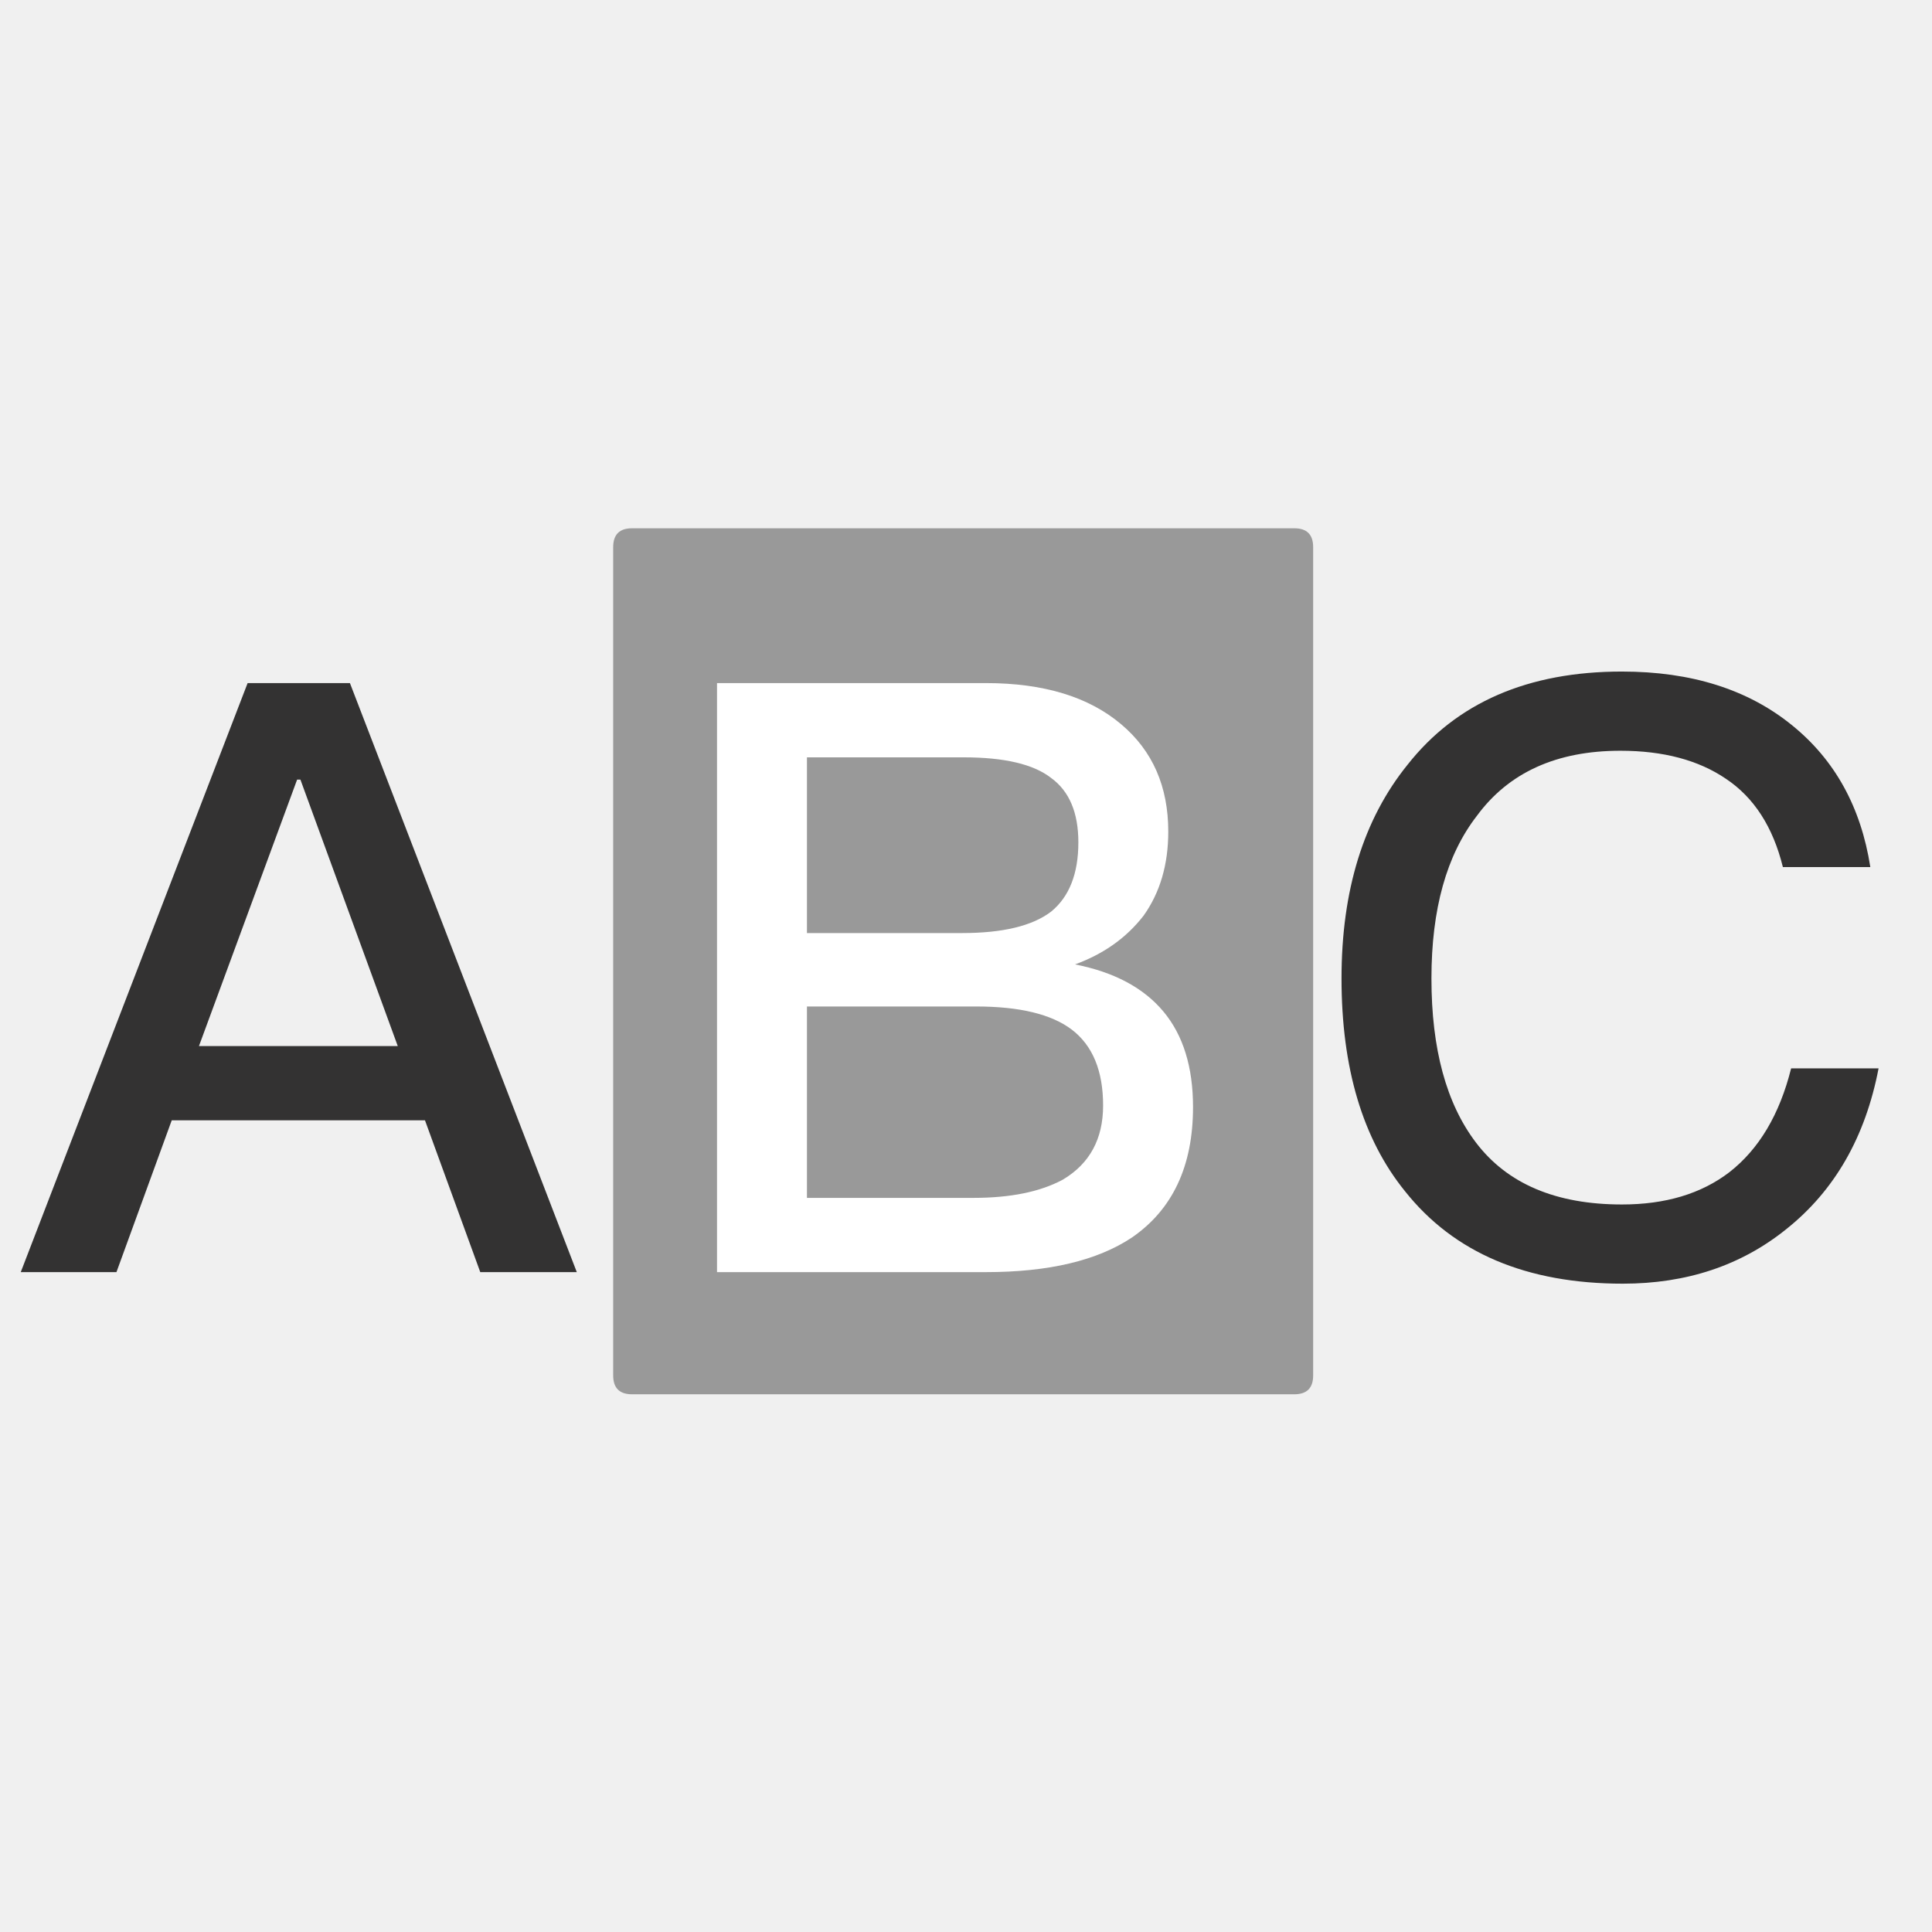
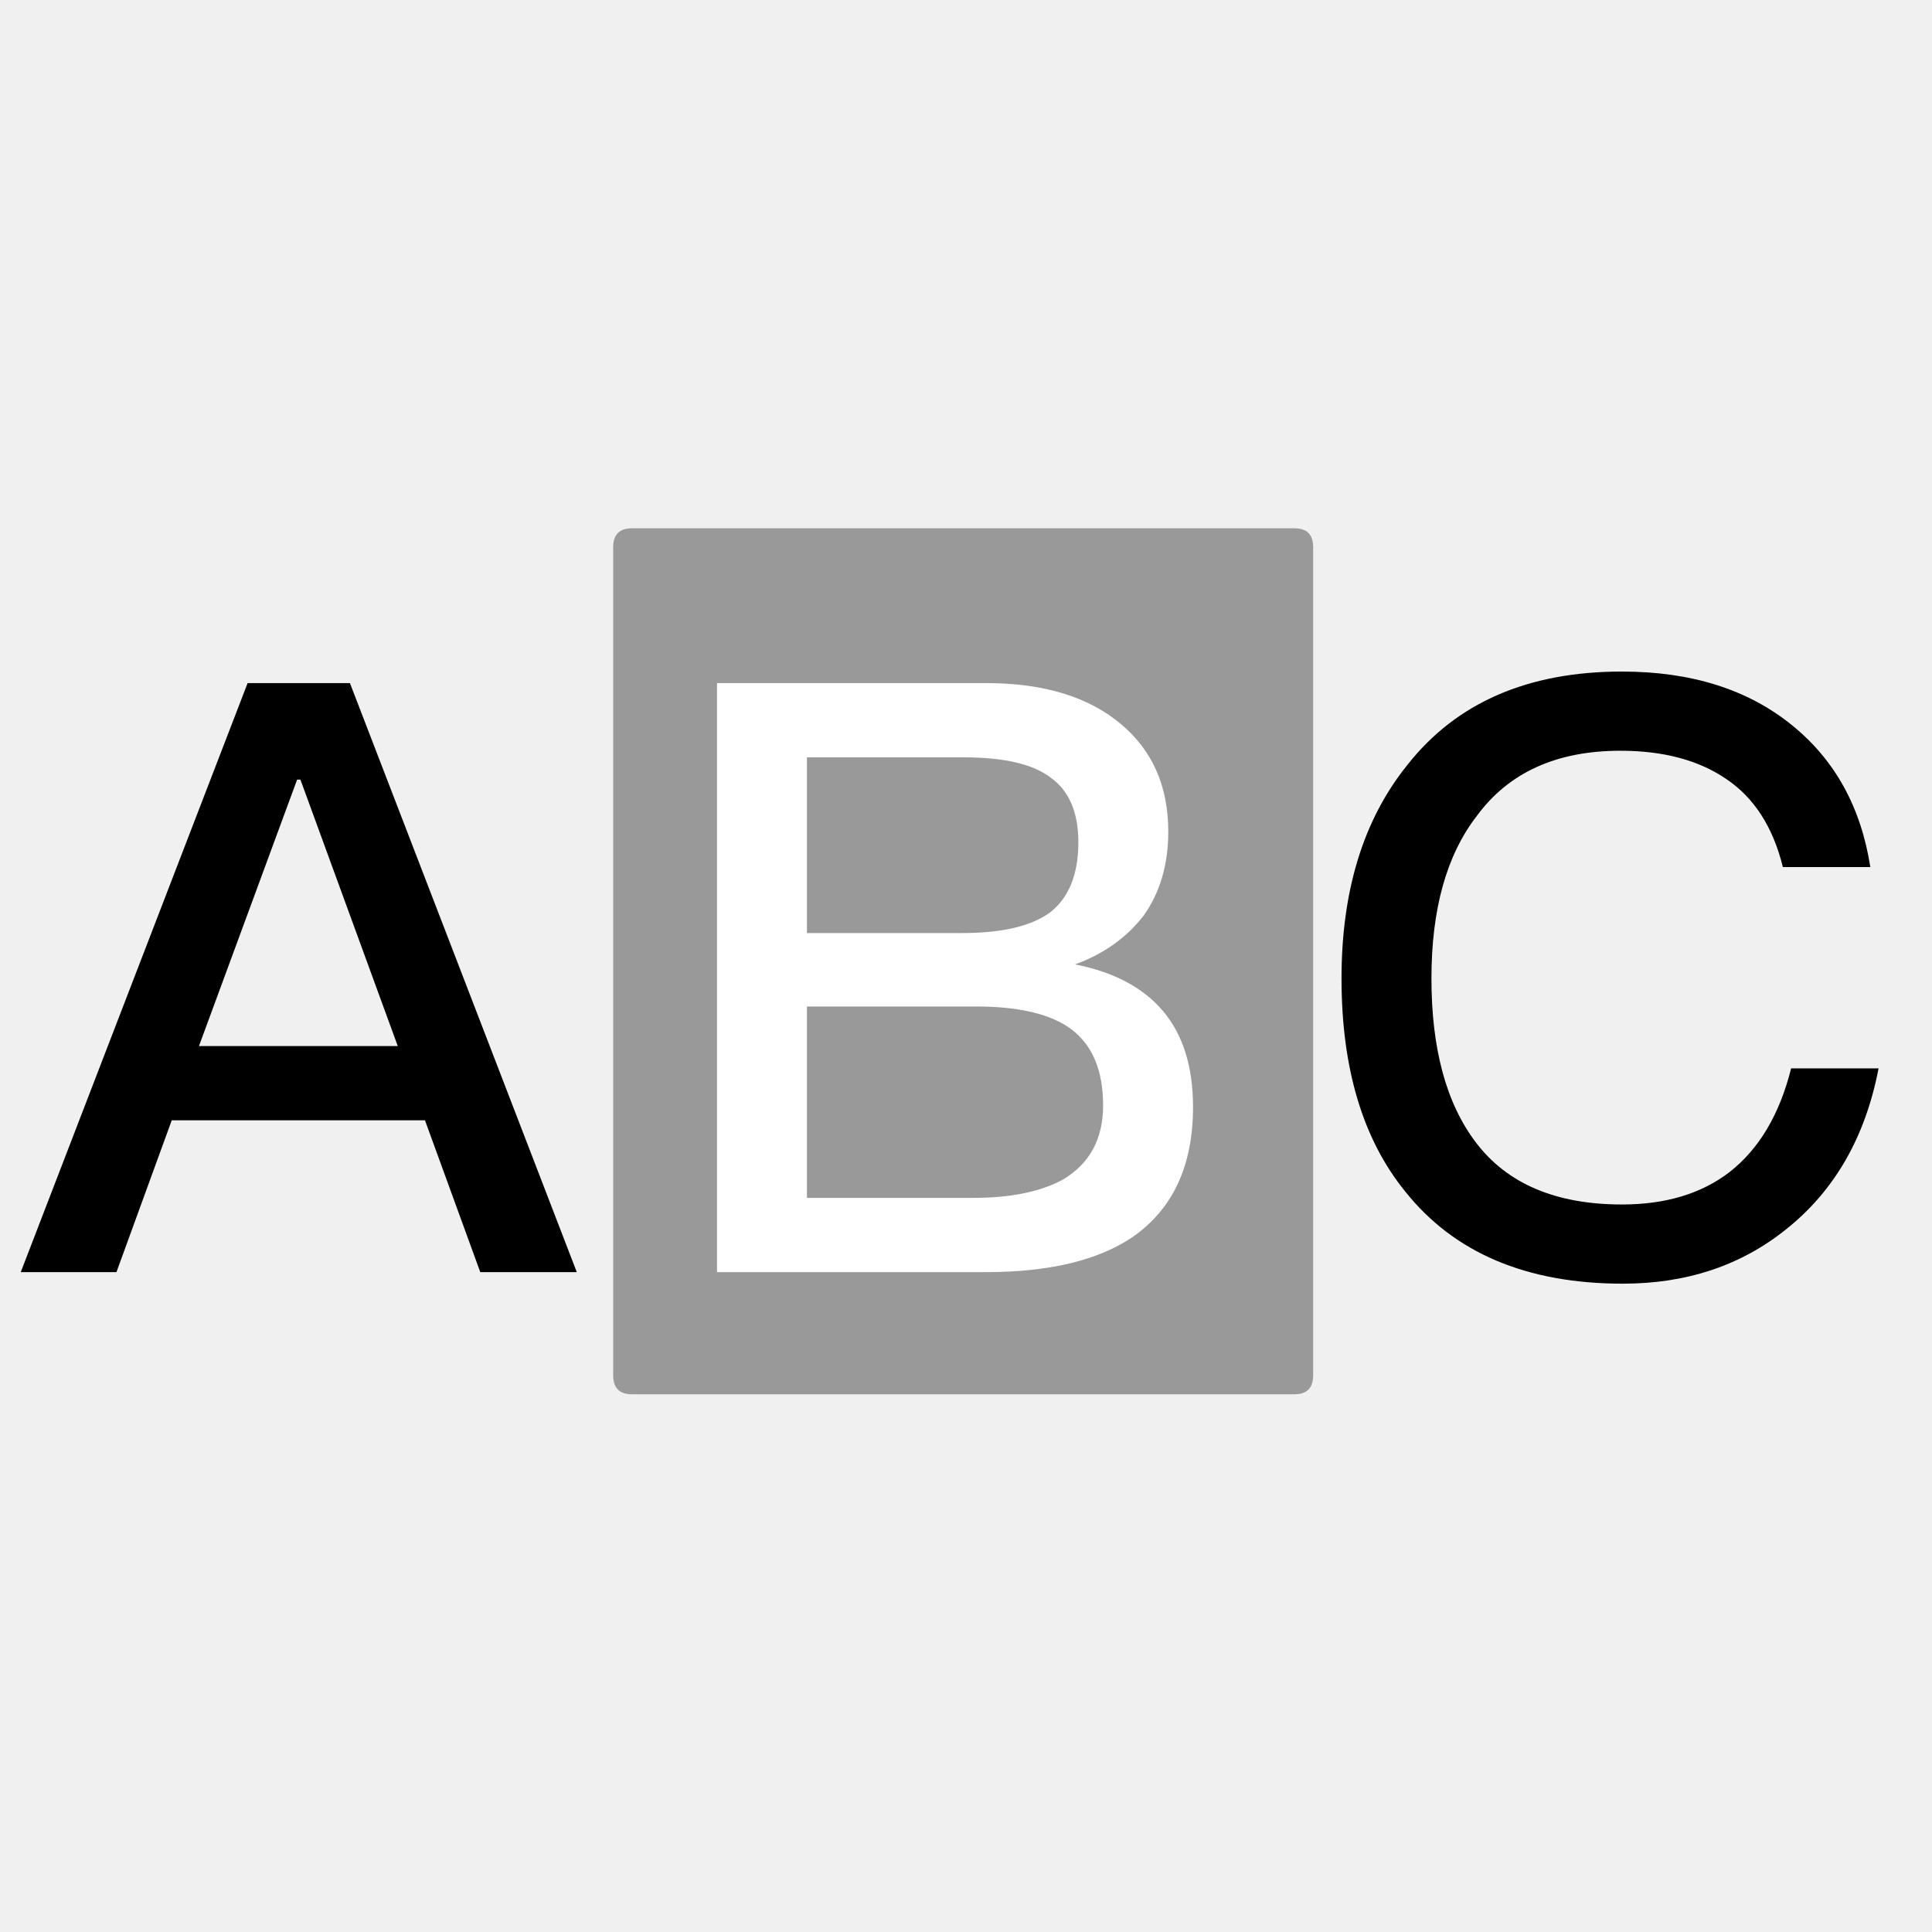
<svg xmlns="http://www.w3.org/2000/svg" class="icon" viewBox="0 0 1024 1024" version="1.1" width="200" height="200">
-   <path d="M11 674.25h50.721l29.3-80.454h134.231l29.3 80.454h51.158l-120.243-312.2h-54.223z m146.479-261.038h1.749l51.6 141.232H105.446z m702.22-57.28q-74.77 0-113.685 49.409-34.988 43.289-34.98 113.248 0 71.275 33.668 112.811 38.912 48.975 115.434 48.972 50.718 0 86.576-28.859 38.471-30.6 48.972-85.264h-46.349q-9.181 36.729-32.794 55.094Q894.242 638.4 859.7 638.4q-52.47 0-77.393-32.794-23.611-31.041-23.612-87.013 0-55.094 24.049-86.138 25.353-34.536 76.081-34.543 34.106 0 55.968 14.867 22.3 14.87 30.171 46.785h46.348q-7.44-47.654-41.539-75.207-34.986-28.417-90.073-28.421z" fill="#333232" />
+   <path d="M11 674.25h50.721l29.3-80.454h134.231l29.3 80.454h51.158l-120.243-312.2h-54.223z m146.479-261.038h1.749l51.6 141.232H105.446z m702.22-57.28q-74.77 0-113.685 49.409-34.988 43.289-34.98 113.248 0 71.275 33.668 112.811 38.912 48.975 115.434 48.972 50.718 0 86.576-28.859 38.471-30.6 48.972-85.264h-46.349q-9.181 36.729-32.794 55.094Q894.242 638.4 859.7 638.4q-52.47 0-77.393-32.794-23.611-31.041-23.612-87.013 0-55.094 24.049-86.138 25.353-34.536 76.081-34.543 34.106 0 55.968 14.867 22.3 14.87 30.171 46.785h46.348q-7.44-47.654-41.539-75.207-34.986-28.417-90.073-28.421z" fill="currentColor" />
  <path d="M325 280m10 0l351 0q10 0 10 10l0 439q0 10-10 10l-351 0q-10 0-10-10l0-439q0-10 10-10Z" fill="#999999" />
  <path d="M380.037 674.25h142.544q49.846 0 77.393-18.365 32.353-22.3 32.357-69.085 0-31.912-15.742-50.721T569.8 511.156q22.73-8.3 36.292-25.8 13.118-18.364 13.117-44.6 0-35.847-24.923-56.842-25.8-21.859-71.709-21.863h-142.54v312.2z m130.738-272.844q32.354 0 46.348 10.931 14.43 10.494 14.43 34.106 0 24.923-14.43 36.729-14.87 11.374-47.222 11.368H427.7v-93.134h83.077z m6.559 132.05q34.536 0 50.721 12.242 16.611 12.689 16.615 40.228 0 26.674-21.425 39.352-17.934 9.622-47.223 9.619H427.7V533.456h89.636z" fill="#FFFFFF" />
</svg>
